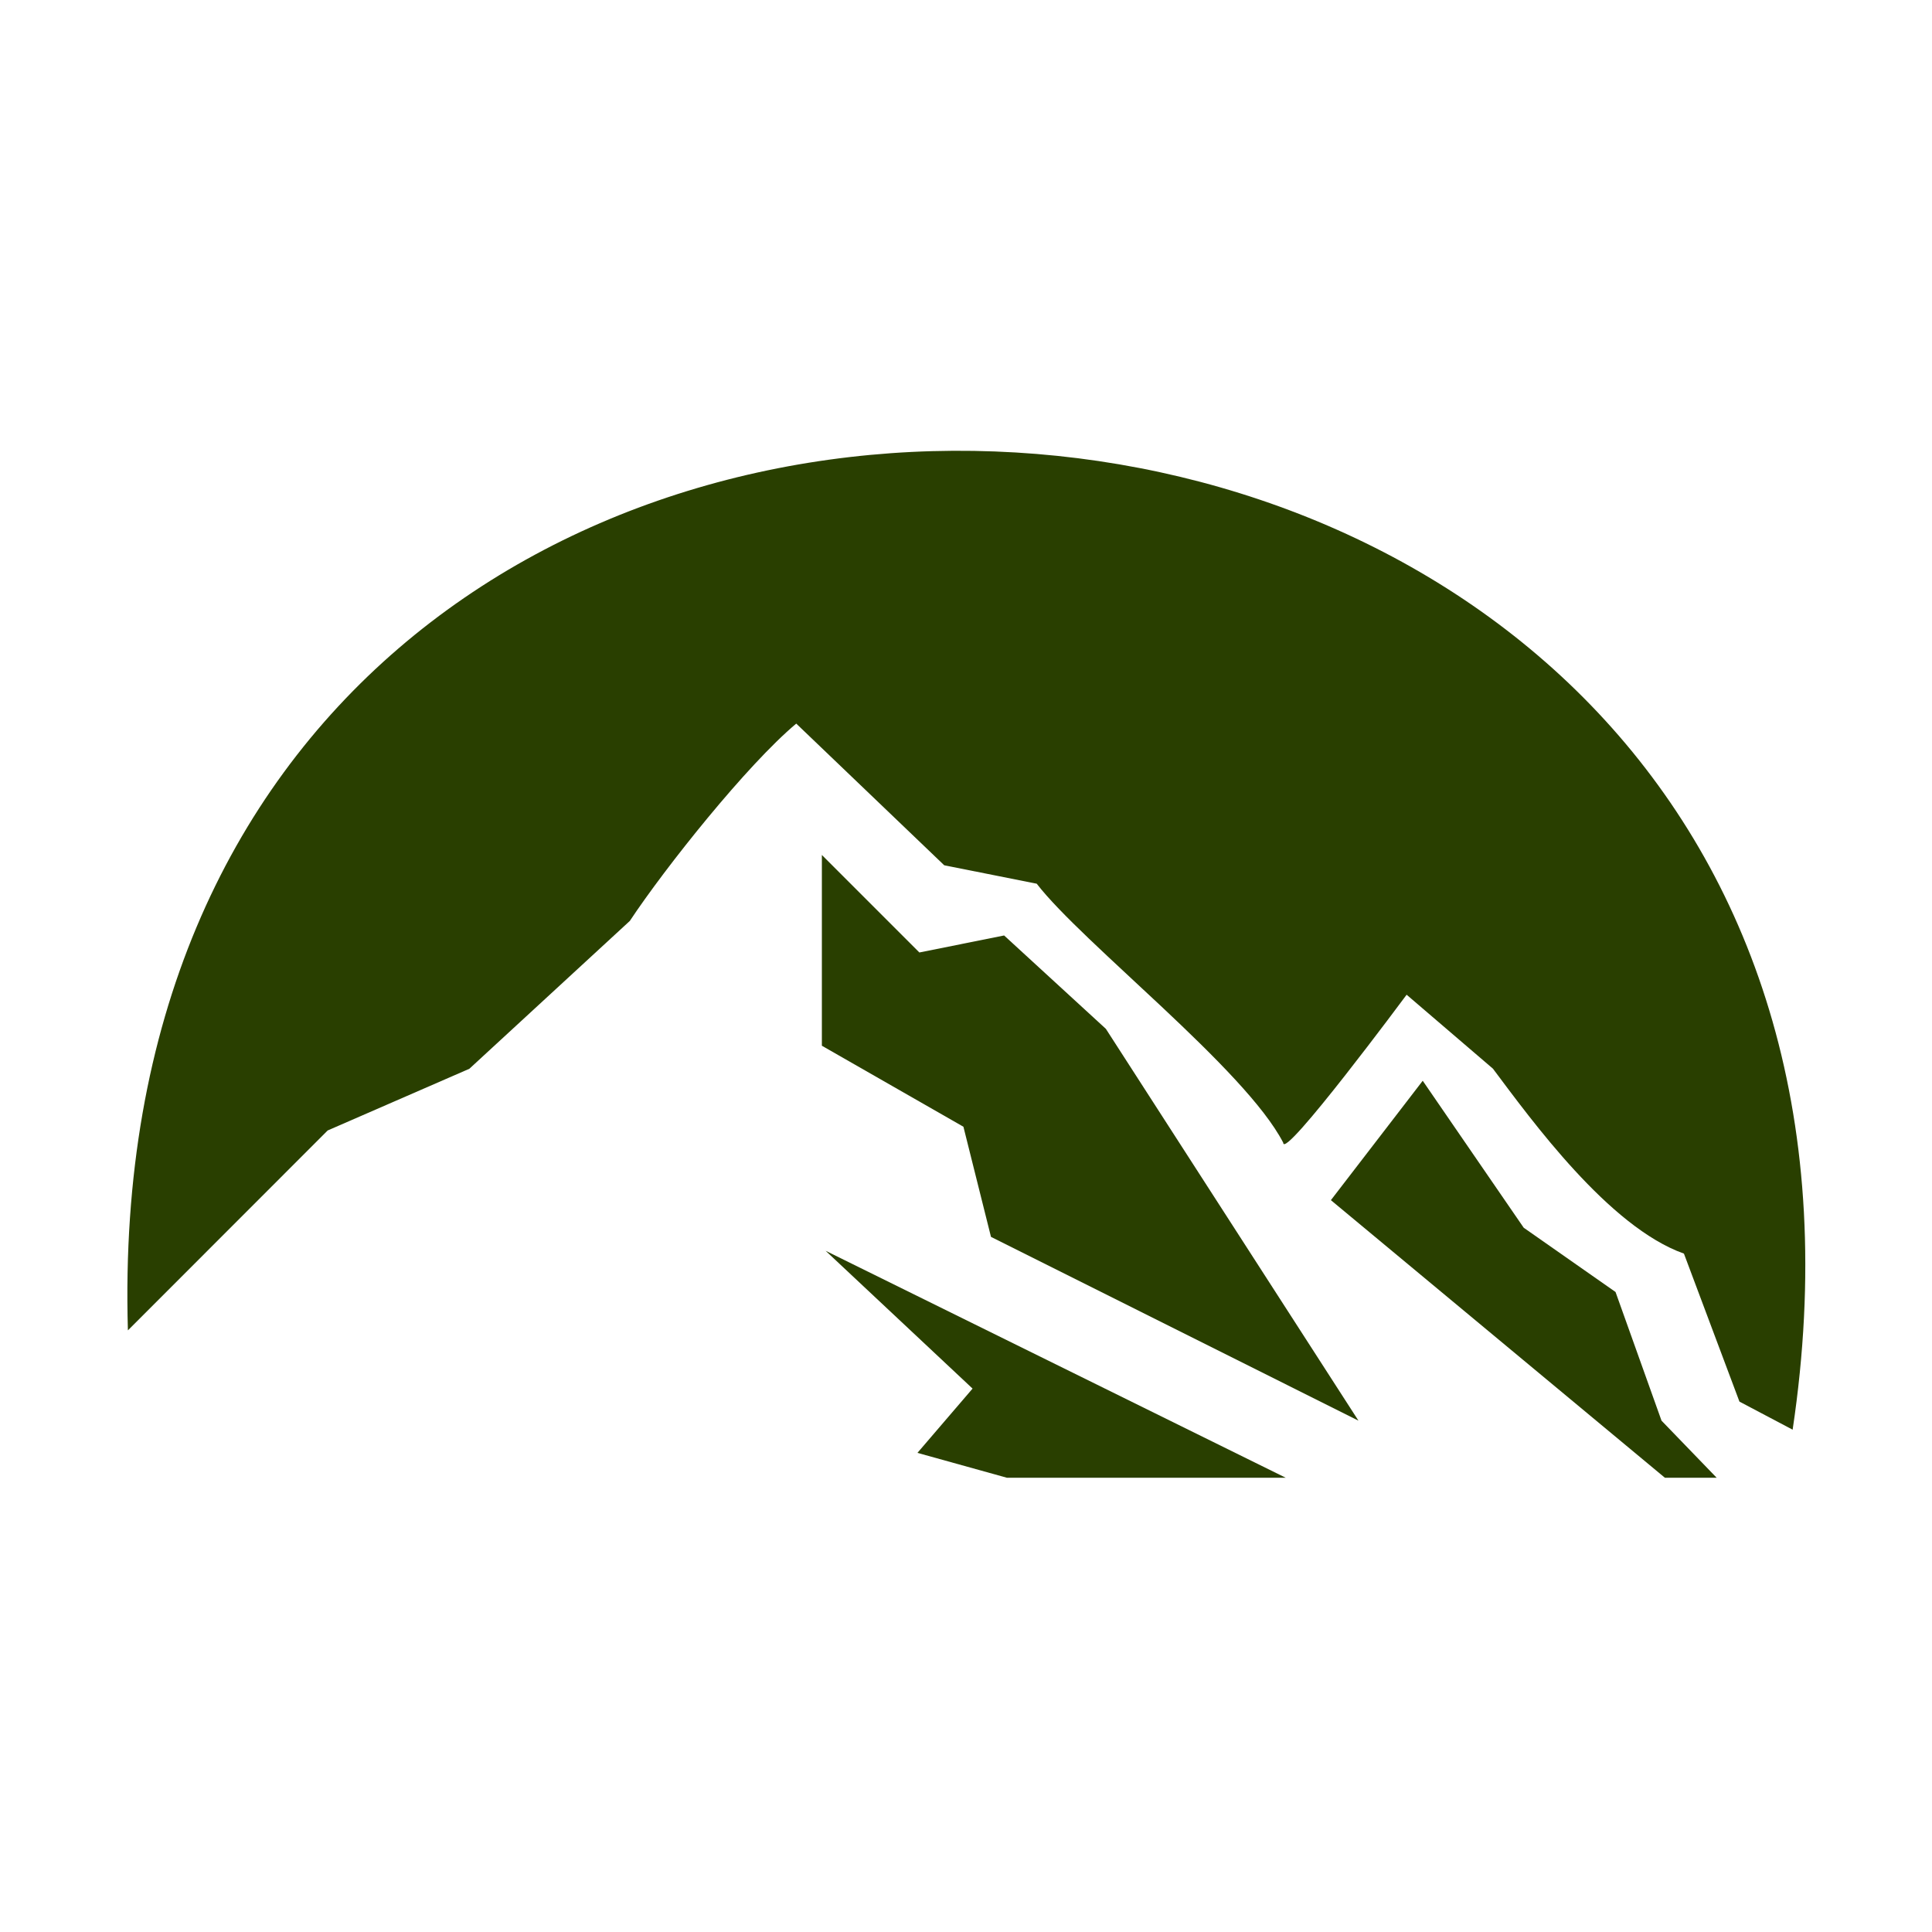
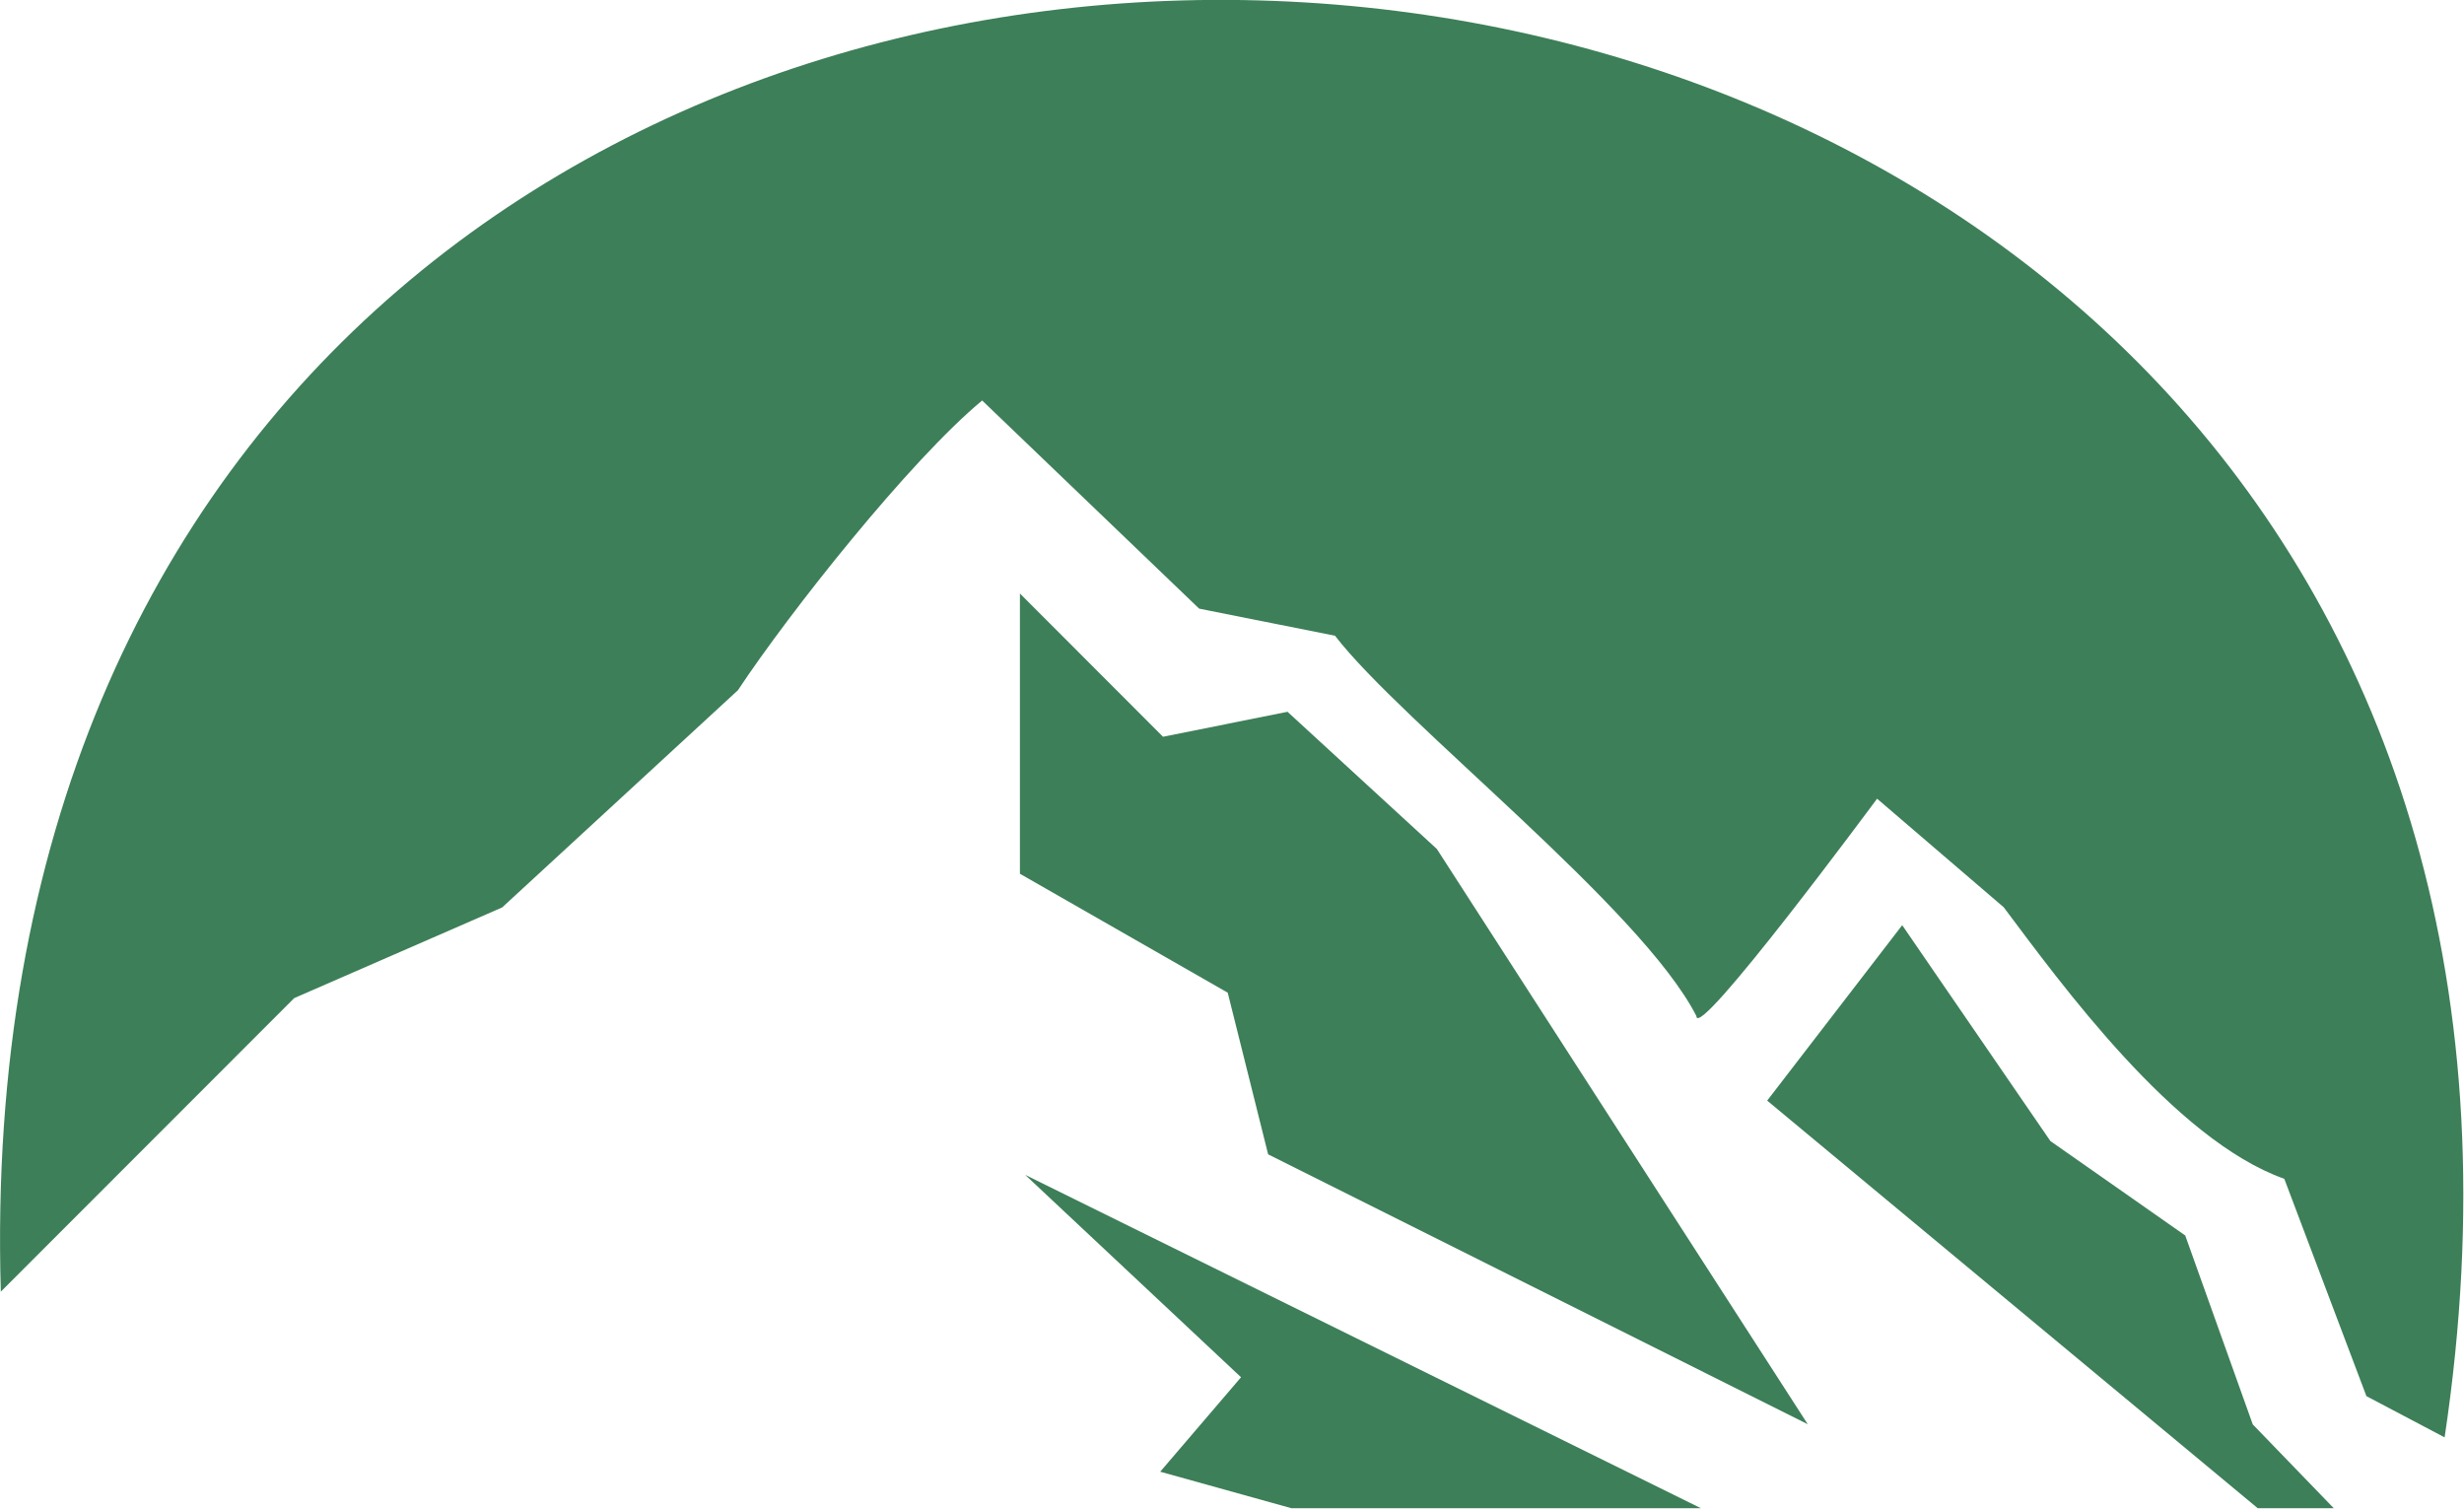
- <svg xmlns="http://www.w3.org/2000/svg" width="150" height="150">
+ <svg xmlns="http://www.w3.org/2000/svg" id="Layer_1" data-name="Layer 1" viewBox="0 0 150 91.81">
  <defs>
-     <style>.cls-1{fill:#293F00;}</style>
+     <style>.cls-1{fill:#3d7f58;}</style>
  </defs>
-   <g class="layer">
-     <path class="cls-1" d="m25.44,87.77l11,-4.79l12.46,-11.48c2.75,-4.15 9.1,-12.12 12.92,-15.32l11.49,11l7.18,1.43c3.56,4.62 16.19,14.39 19.14,20.11c0,1.43 9.58,-11.49 9.58,-11.49l6.7,5.74c3,4 9,12.29 14.83,14.36l4.31,11.49l4.13,2.18c14.3,-95.52 -132.09,-104.23 -129.25,-7.71l15.51,-15.52z" id="svg_10" />
-     <polygon class="cls-1" id="svg_11" points="75.51,107.81 71.23,112.8 78.17,114.73 99.82,114.73 64.1,97.11 75.51,107.81 " />
-     <polygon class="cls-1" id="svg_12" points="76.94,96.03 105.47,110.3 85.86,79.88 77.96,72.63 71.38,73.95 63.81,66.38 63.81,81.19 74.8,87.48 76.94,96.03 " />
-     <polygon class="cls-1" id="svg_13" points="129,110.3 125.43,100.31 118.3,95.32 110.46,83.91 103.33,93.18 129.26,114.73 133.28,114.73 129,110.3 " />
-   </g>
+   <path id="svg_10" data-name="svg 10" class="cls-1" d="M17.91,89.86l12.66-5.52L44.92,71.12c3.16-4.77,10.48-14,14.87-17.64L73,66.15l8.27,1.65c4.1,5.32,18.64,16.57,22,23.15,0,1.65,11-13.23,11-13.23l7.71,6.61c3.46,4.61,10.37,14.15,17.08,16.53l5,13.23,4.76,2.51C165.33,6.62-3.22-3.41.05,107.73Z" transform="translate(0 -29.1)" />
+   <polygon class="cls-1" points="103.54 91.81 78.61 91.81 70.63 89.59 75.55 83.84 62.41 71.52 103.54 91.81" />
+   <polygon id="svg_12" data-name="svg 12" class="cls-1" points="77.2 70.27 110.05 86.7 87.47 51.68 78.38 43.33 70.8 44.85 62.09 36.13 62.09 53.19 74.74 60.43 77.2 70.27" />
+   <polygon class="cls-1" points="142.07 91.81 137.44 91.81 107.58 67 115.8 56.32 124.82 69.46 133.03 75.21 137.14 86.71 142.07 91.81" />
</svg>
